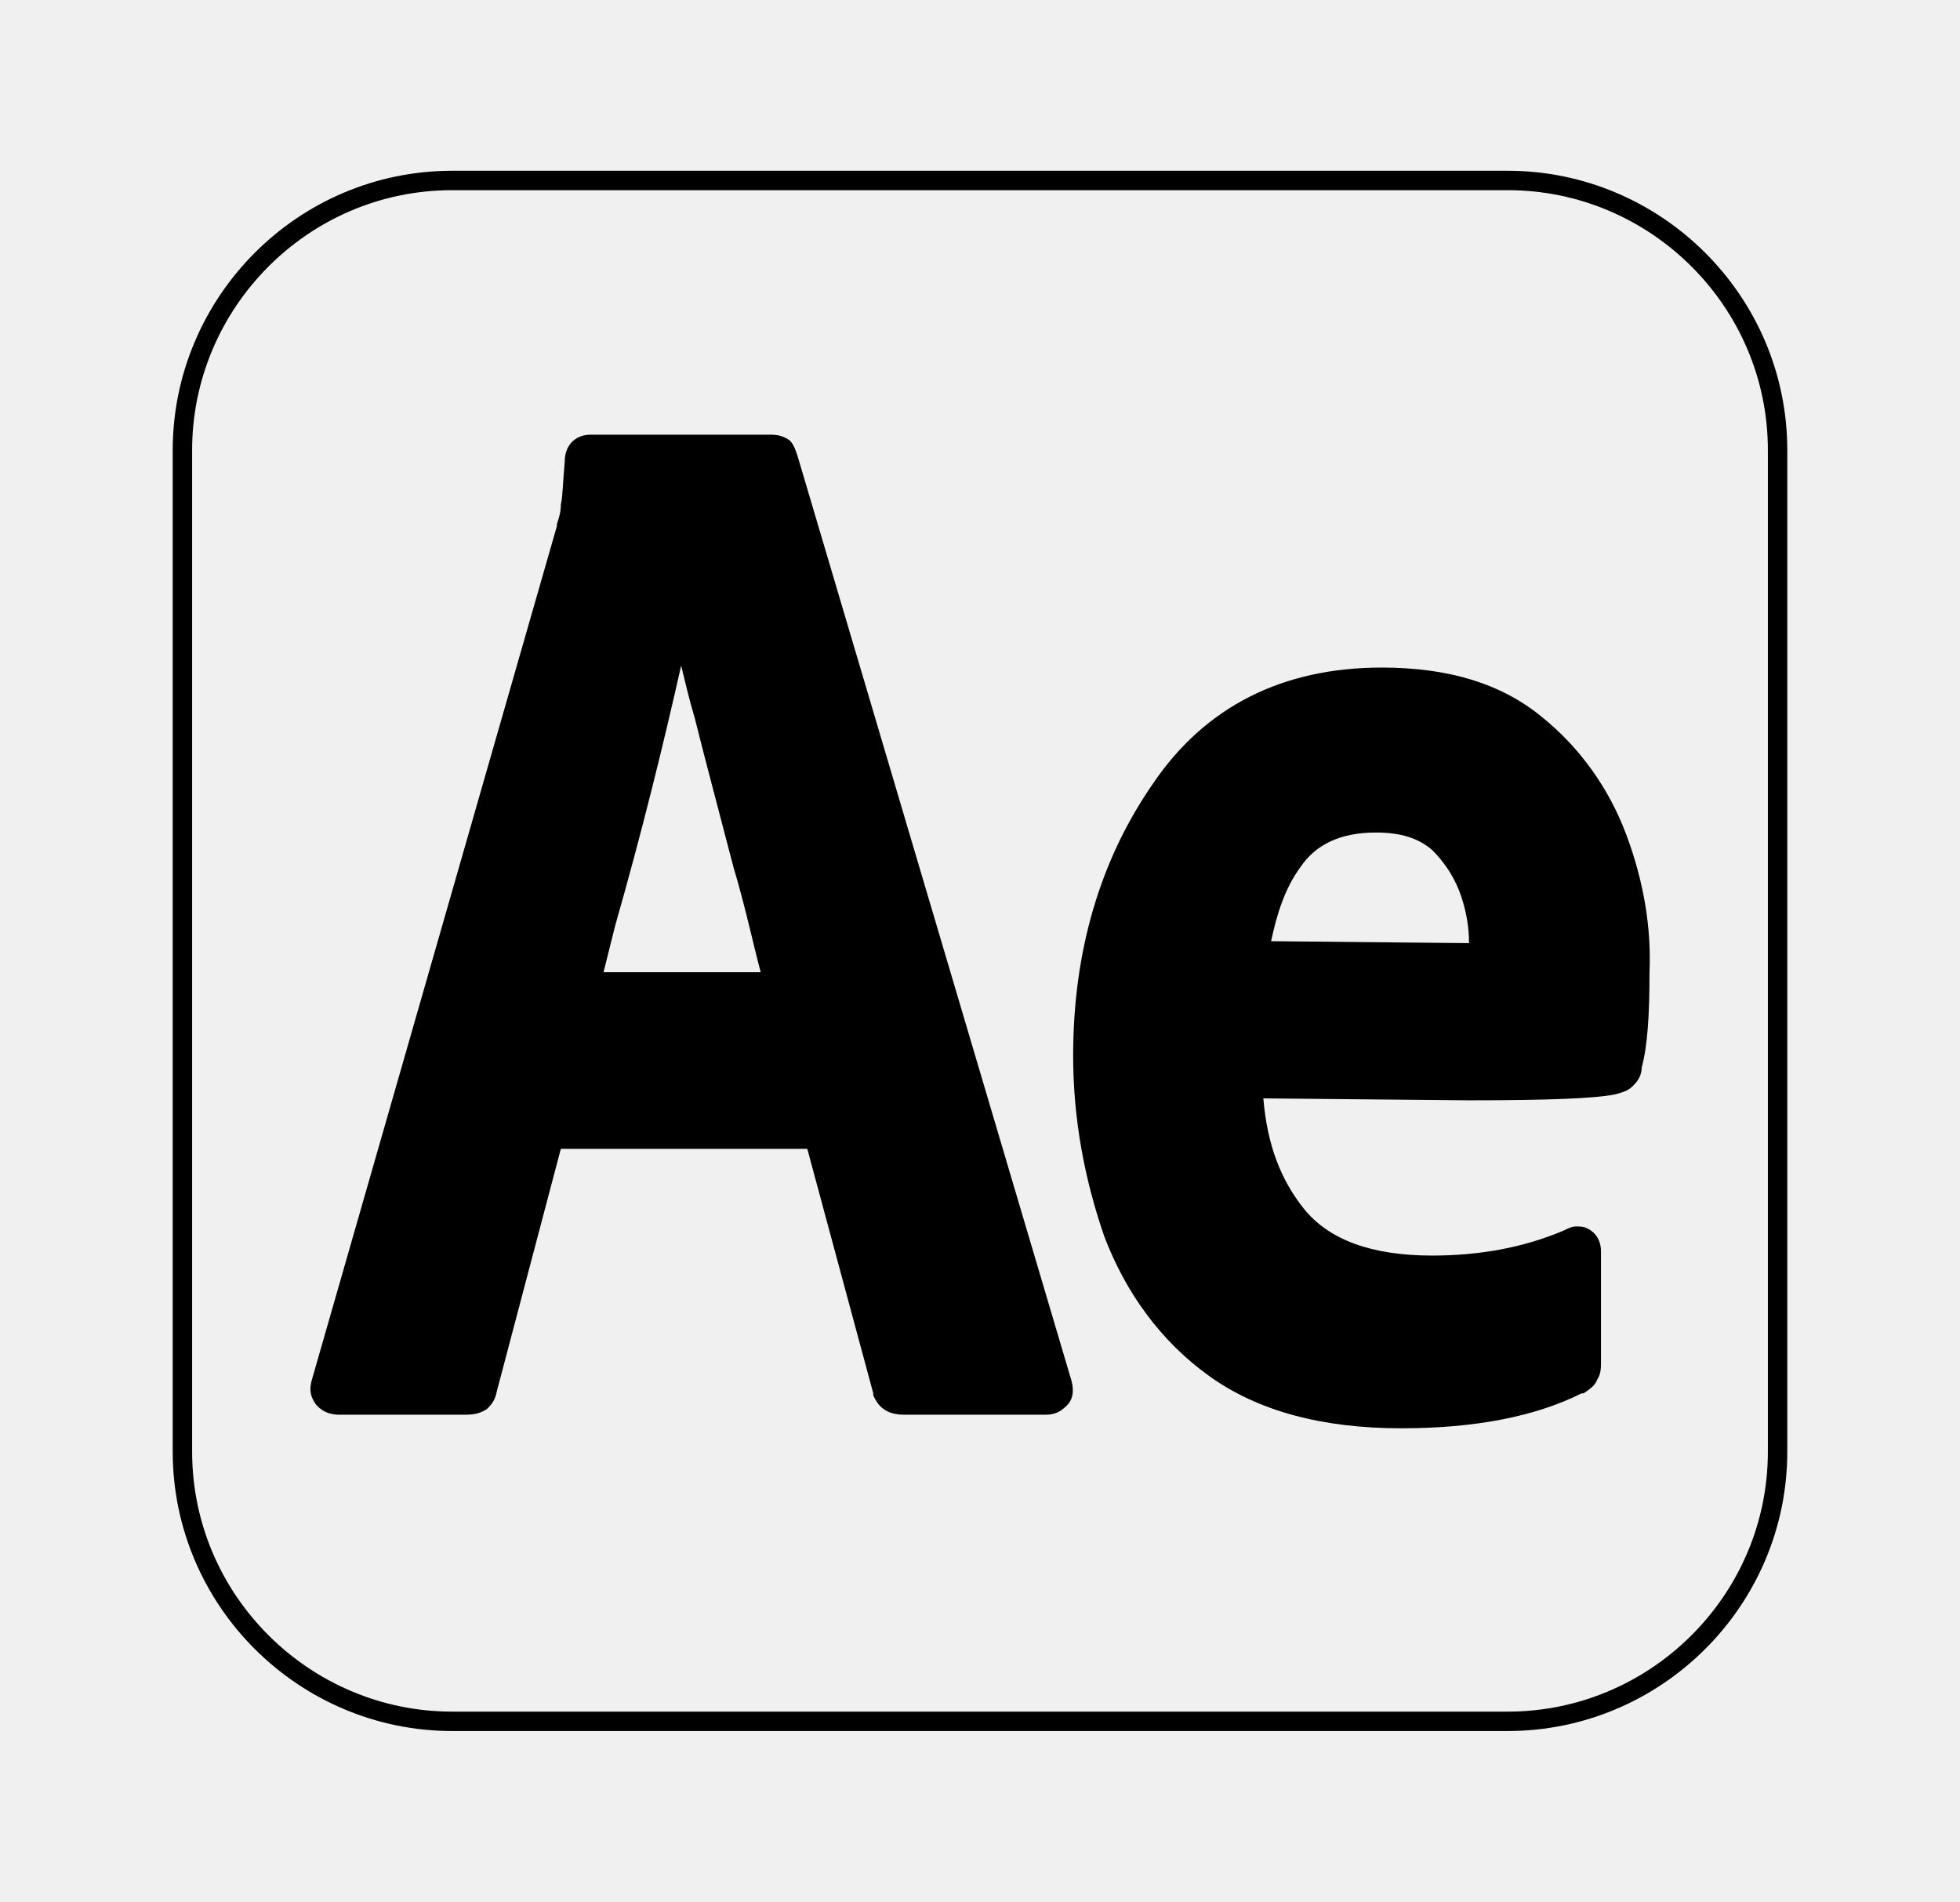
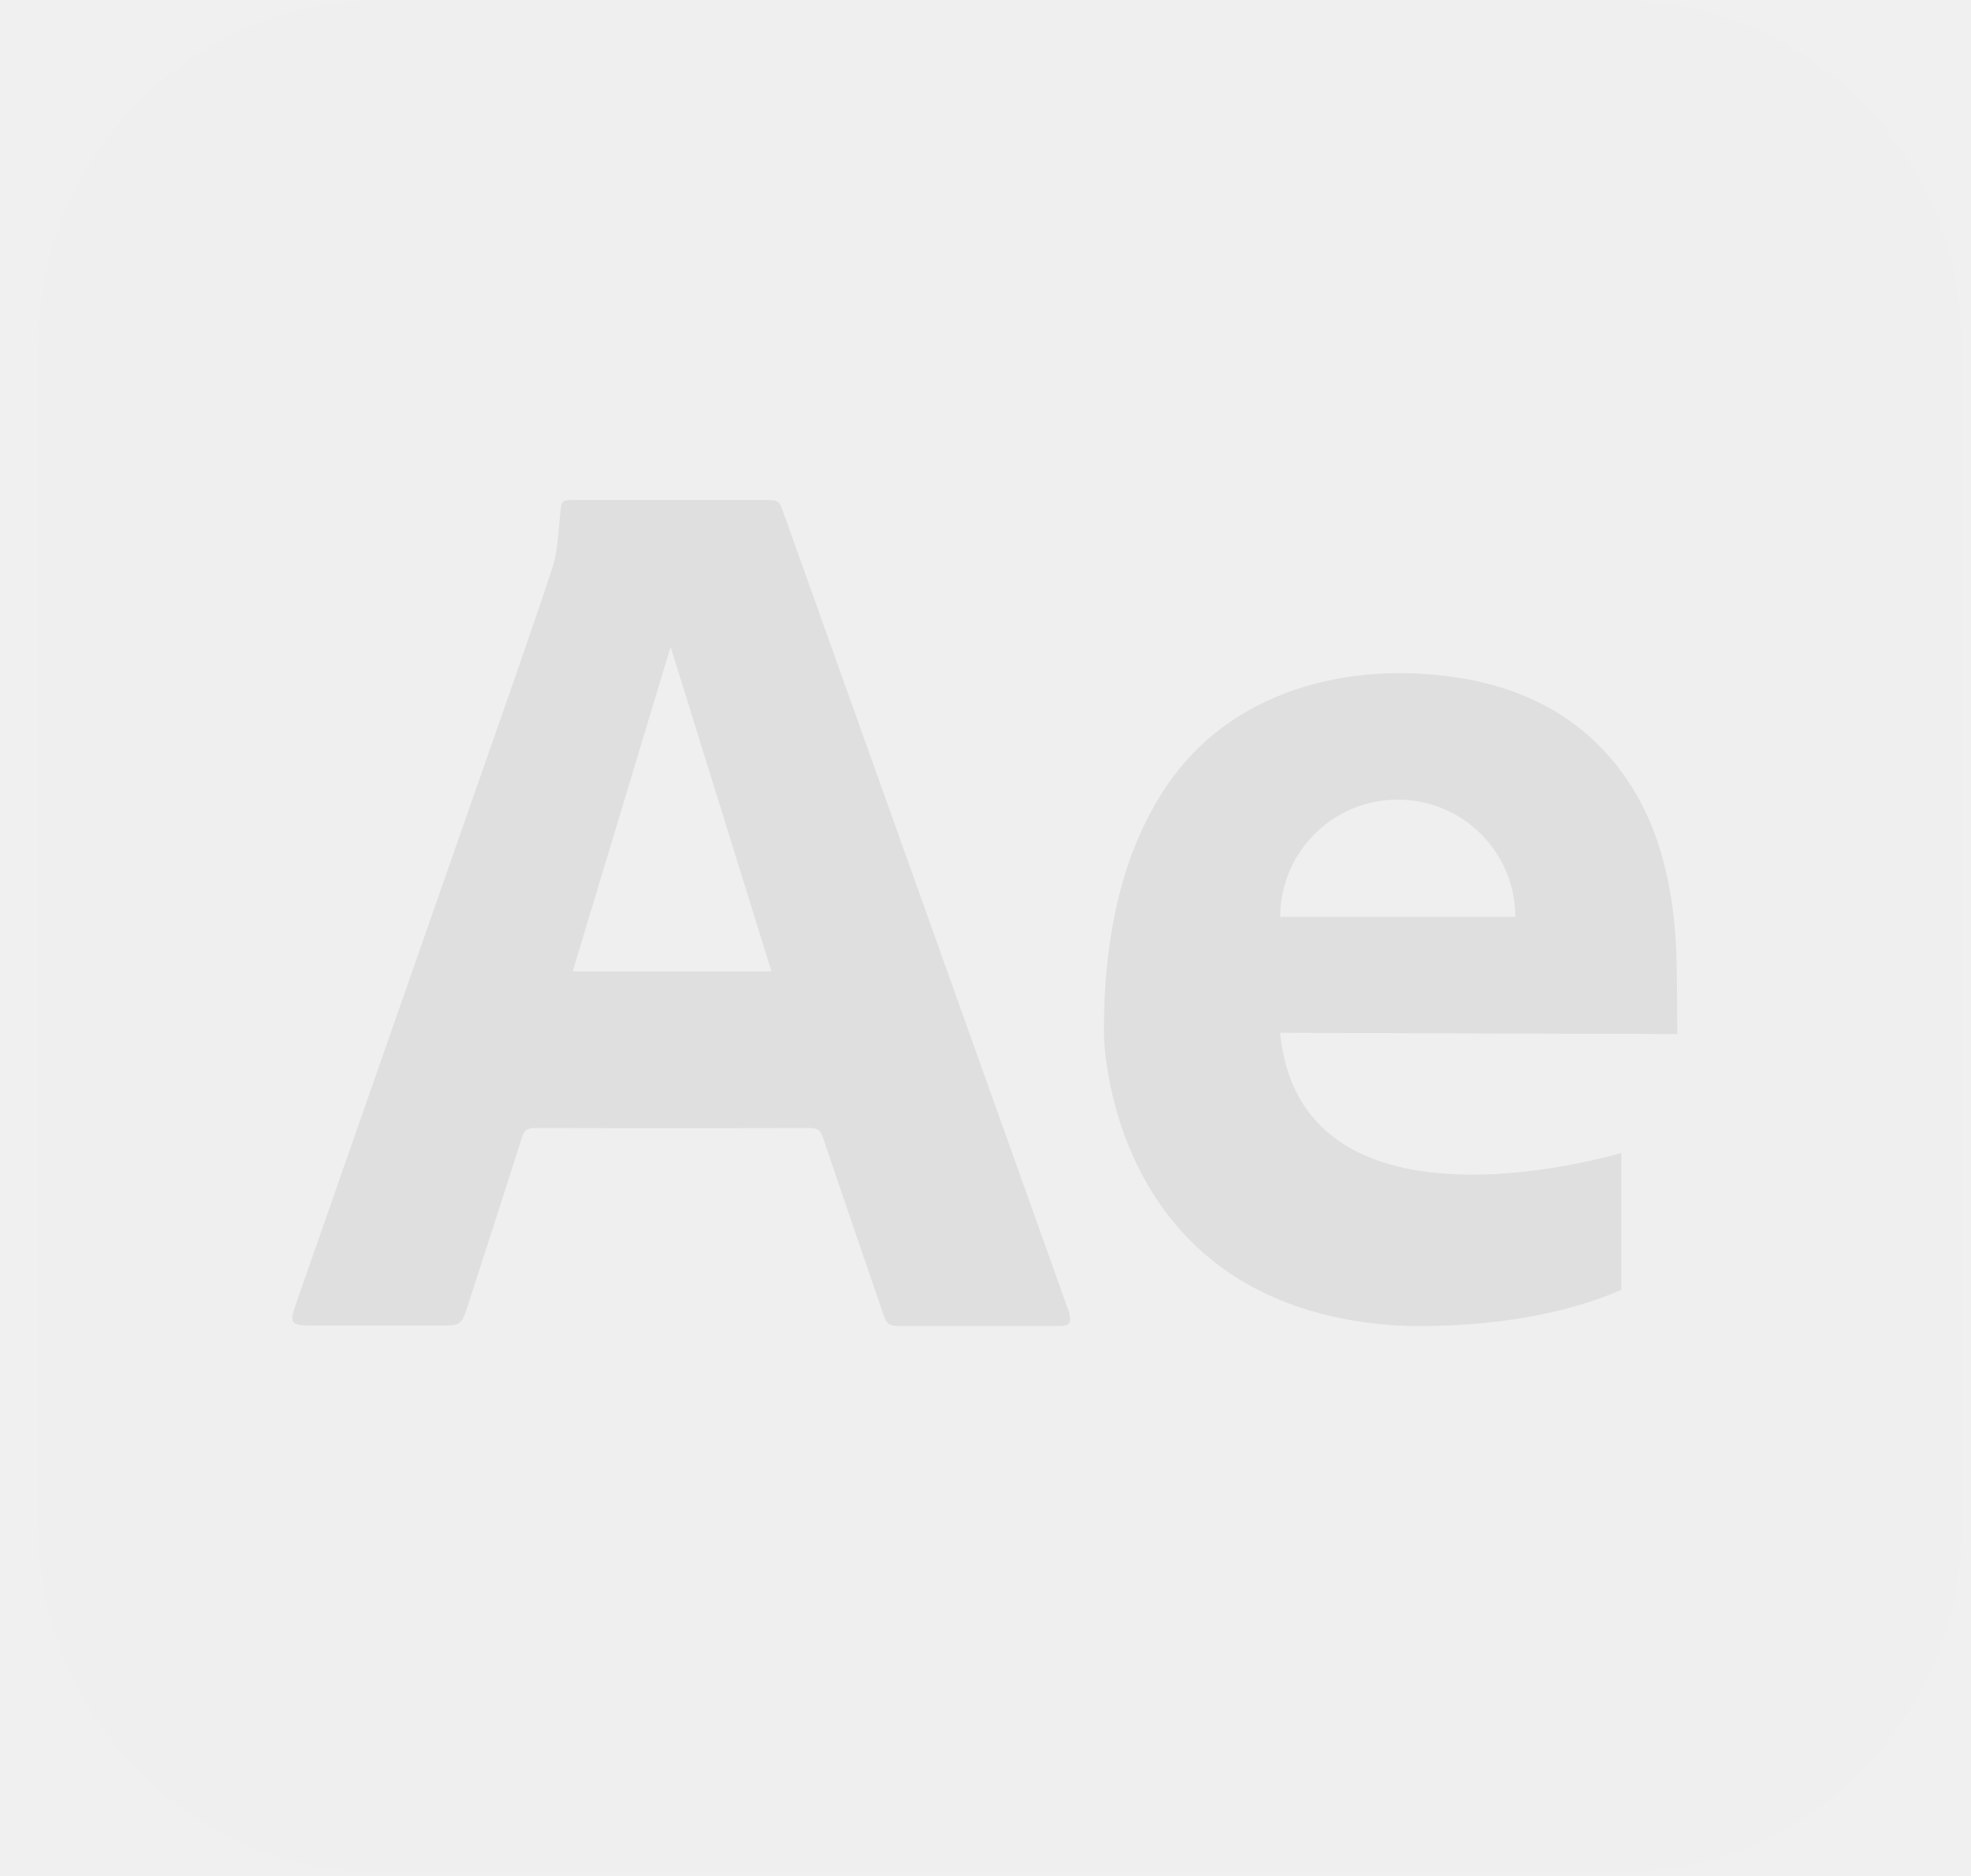
- <svg xmlns="http://www.w3.org/2000/svg" version="1.1" id="Layer_1" x="0px" y="0px" viewBox="0 0 101 98" style="enable-background:new 0 0 101 98;" xml:space="preserve">
-   <style type="text/css">
- 	.st0{fill:none;stroke:#000000;stroke-miterlimit:10;}
- </style>
-   <path class="st0" d="M77.7,88.7H23.3c-7.6,0-13.9-6.2-13.9-13.9V23.2c0-7.6,6.2-13.9,13.9-13.9h54.4c7.6,0,13.9,6.2,13.9,13.9v51.6  C91.6,82.5,85.3,88.7,77.7,88.7z" />
-   <path d="M83.8,43c-0.9-2.4-2.4-4.5-4.4-6.1c-2.1-1.7-4.8-2.5-8.2-2.5c-5.1,0-9.1,2-11.8,6c-2.7,3.9-4.1,8.6-4.1,14  c0,3.3,0.6,6.4,1.6,9.3c1.1,2.9,2.9,5.4,5.4,7.2c2.5,1.8,5.8,2.7,9.9,2.7c3.8,0,6.9-0.6,9.3-1.8h0.1c0.3-0.2,0.6-0.4,0.7-0.7  c0.2-0.3,0.2-0.6,0.2-1v-5.6c0-0.8-0.5-1.1-0.7-1.2c-0.2-0.1-0.4-0.1-0.6-0.1s-0.4,0.1-0.6,0.2c-2.1,0.9-4.4,1.3-6.8,1.3  c-3.1,0-5.3-0.8-6.6-2.4c-1.2-1.5-1.9-3.3-2.1-5.7l10.6,0.1c4.1,0,6.5-0.1,7.5-0.3c0.4-0.1,0.7-0.2,0.9-0.4l0.1-0.1  c0.2-0.2,0.4-0.5,0.4-0.9c0.3-1.1,0.4-2.7,0.4-4.9C85.1,47.8,84.7,45.4,83.8,43z M65.5,48.5c0.3-1.4,0.7-2.7,1.5-3.8  c0.8-1.2,2.1-1.8,3.9-1.8c1.3,0,2.2,0.3,2.9,0.9c0.7,0.7,1.2,1.5,1.5,2.4s0.4,1.7,0.4,2.4L65.5,48.5L65.5,48.5z" />
-   <path d="M41.1,23.5c-0.1-0.3-0.2-0.6-0.4-0.8l0,0c-0.4-0.3-0.8-0.3-1-0.3h-9.3c-0.6,0-1.3,0.4-1.3,1.4C29,24.9,29,25.6,28.9,26  c0,0.4-0.1,0.7-0.2,1v0.1L16.1,71c-0.2,0.6-0.1,1,0.2,1.4c0.2,0.2,0.5,0.5,1.2,0.5H24c0.5,0,0.8-0.1,1.1-0.3  c0.2-0.2,0.4-0.4,0.5-0.9l3.3-12.5h12.7L45,71.8v0.1c0.3,0.7,0.8,1,1.6,1h7.3c0.6,0,0.9-0.3,1.1-0.5c0.2-0.2,0.4-0.6,0.2-1.3  L41.1,23.5z M31.1,50.1c0.2-0.8,0.4-1.6,0.6-2.4c1.4-4.9,2.5-9.4,3.4-13.4c0.2,0.8,0.4,1.7,0.7,2.7c0.6,2.4,1.3,5,2,7.7  c0.6,2,1,3.9,1.4,5.4H31.1L31.1,50.1z" />
+ <svg xmlns="http://www.w3.org/2000/svg" width="41" height="39" viewBox="0 0 41 39" fill="none">
+   <g clip-path="url(#clip0_1826_3143)">
+     <path d="M33.628 38.948H7.972C4.011 38.948 0.8 35.737 0.8 31.776V7.172C0.8 3.211 4.011 0 7.972 0H33.628C37.589 0 40.8 3.211 40.8 7.172V31.776C40.8 35.737 37.589 38.948 33.628 38.948Z" fill="#D9D9D9" fill-opacity="0.05" />
+     <path d="M13.947 10.4C14.598 10.4 15.248 10.399 15.899 10.4C16.202 10.4 16.203 10.4 16.302 10.676C18.272 16.19 20.242 21.704 22.212 27.218C22.227 27.259 22.243 27.301 22.251 27.343C22.285 27.514 22.239 27.575 22.061 27.576C21.667 27.58 21.273 27.578 20.879 27.578C20.178 27.578 19.477 27.578 18.776 27.578C18.477 27.578 18.452 27.56 18.358 27.285C17.944 26.077 17.528 24.87 17.12 23.66C17.07 23.513 17.006 23.458 16.845 23.459C14.937 23.465 13.028 23.465 11.119 23.459C10.966 23.459 10.905 23.507 10.859 23.65C10.48 24.843 10.093 26.033 9.708 27.224C9.608 27.532 9.563 27.566 9.241 27.566C8.309 27.566 7.377 27.566 6.445 27.566C6.059 27.566 6.019 27.511 6.144 27.153C7.38 23.619 8.617 20.085 9.852 16.551C10.403 14.975 10.962 13.402 11.488 11.817C11.607 11.458 11.614 11.059 11.654 10.677C11.682 10.412 11.678 10.4 11.938 10.4C12.608 10.399 13.277 10.4 13.947 10.4ZM11.913 20.202C13.281 20.202 14.659 20.202 16.048 20.202C15.341 17.925 14.636 15.658 13.95 13.453C13.283 15.663 12.599 17.928 11.913 20.202Z" fill="#D9D9D9" fill-opacity="0.75" />
+     <path d="M34.178 21.503C34.335 21.504 34.891 21.506 34.891 21.506C34.891 21.506 34.887 20.137 34.865 19.685C34.826 18.918 34.707 18.156 34.457 17.44C34.069 16.325 33.338 15.367 32.308 14.77C31.756 14.449 31.144 14.238 30.515 14.125C28.278 13.723 25.816 14.258 24.41 16.146C23.286 17.656 22.957 19.64 22.962 21.479C22.962 21.479 22.975 27.115 28.96 27.561C28.96 27.561 31.583 27.758 33.726 26.826V23.977C33.726 23.977 27.065 26.002 26.63 21.479C27.653 21.482 28.676 21.486 29.698 21.489C31.192 21.494 32.685 21.499 34.178 21.503ZM29.076 16.63C30.426 16.63 31.521 17.722 31.521 19.068H26.631C26.631 17.722 27.725 16.63 29.076 16.63Z" fill="#D9D9D9" fill-opacity="0.75" />
+   </g>
+   <defs>
+     <clipPath id="clip0_1826_3143">
+       <rect width="40" height="38.948" fill="white" transform="translate(0.799988)" />
+     </clipPath>
+   </defs>
</svg>
